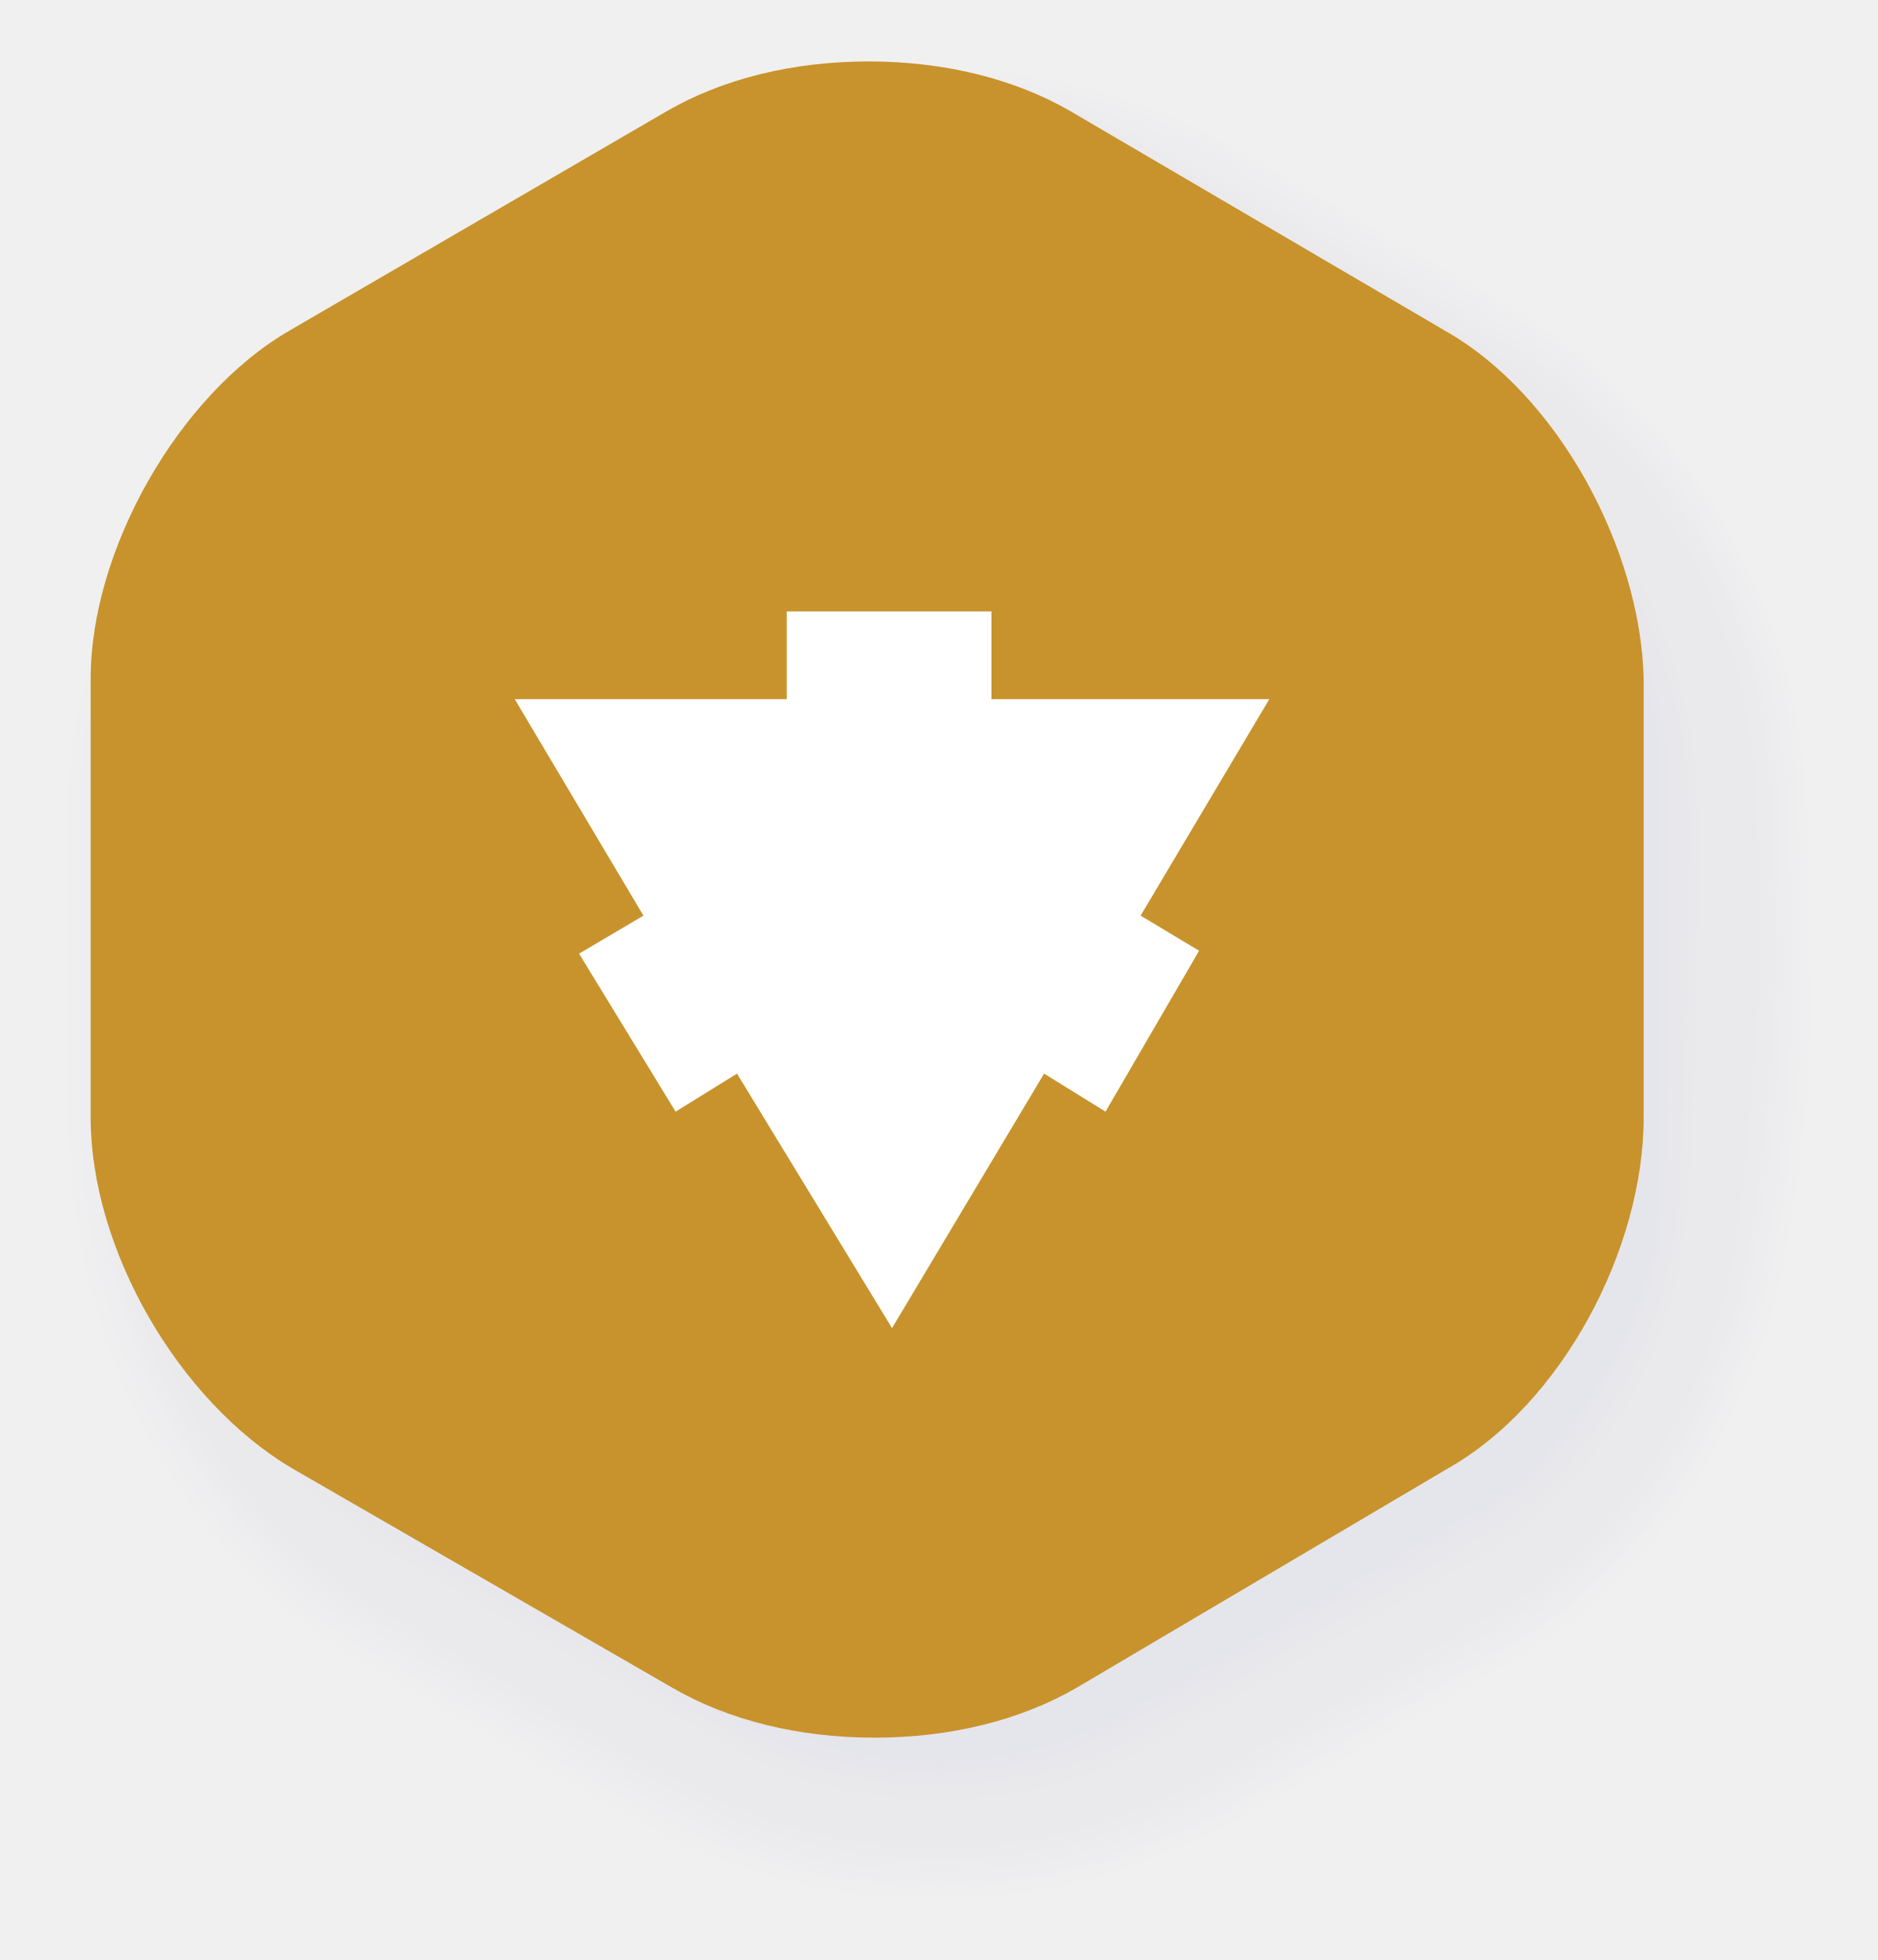
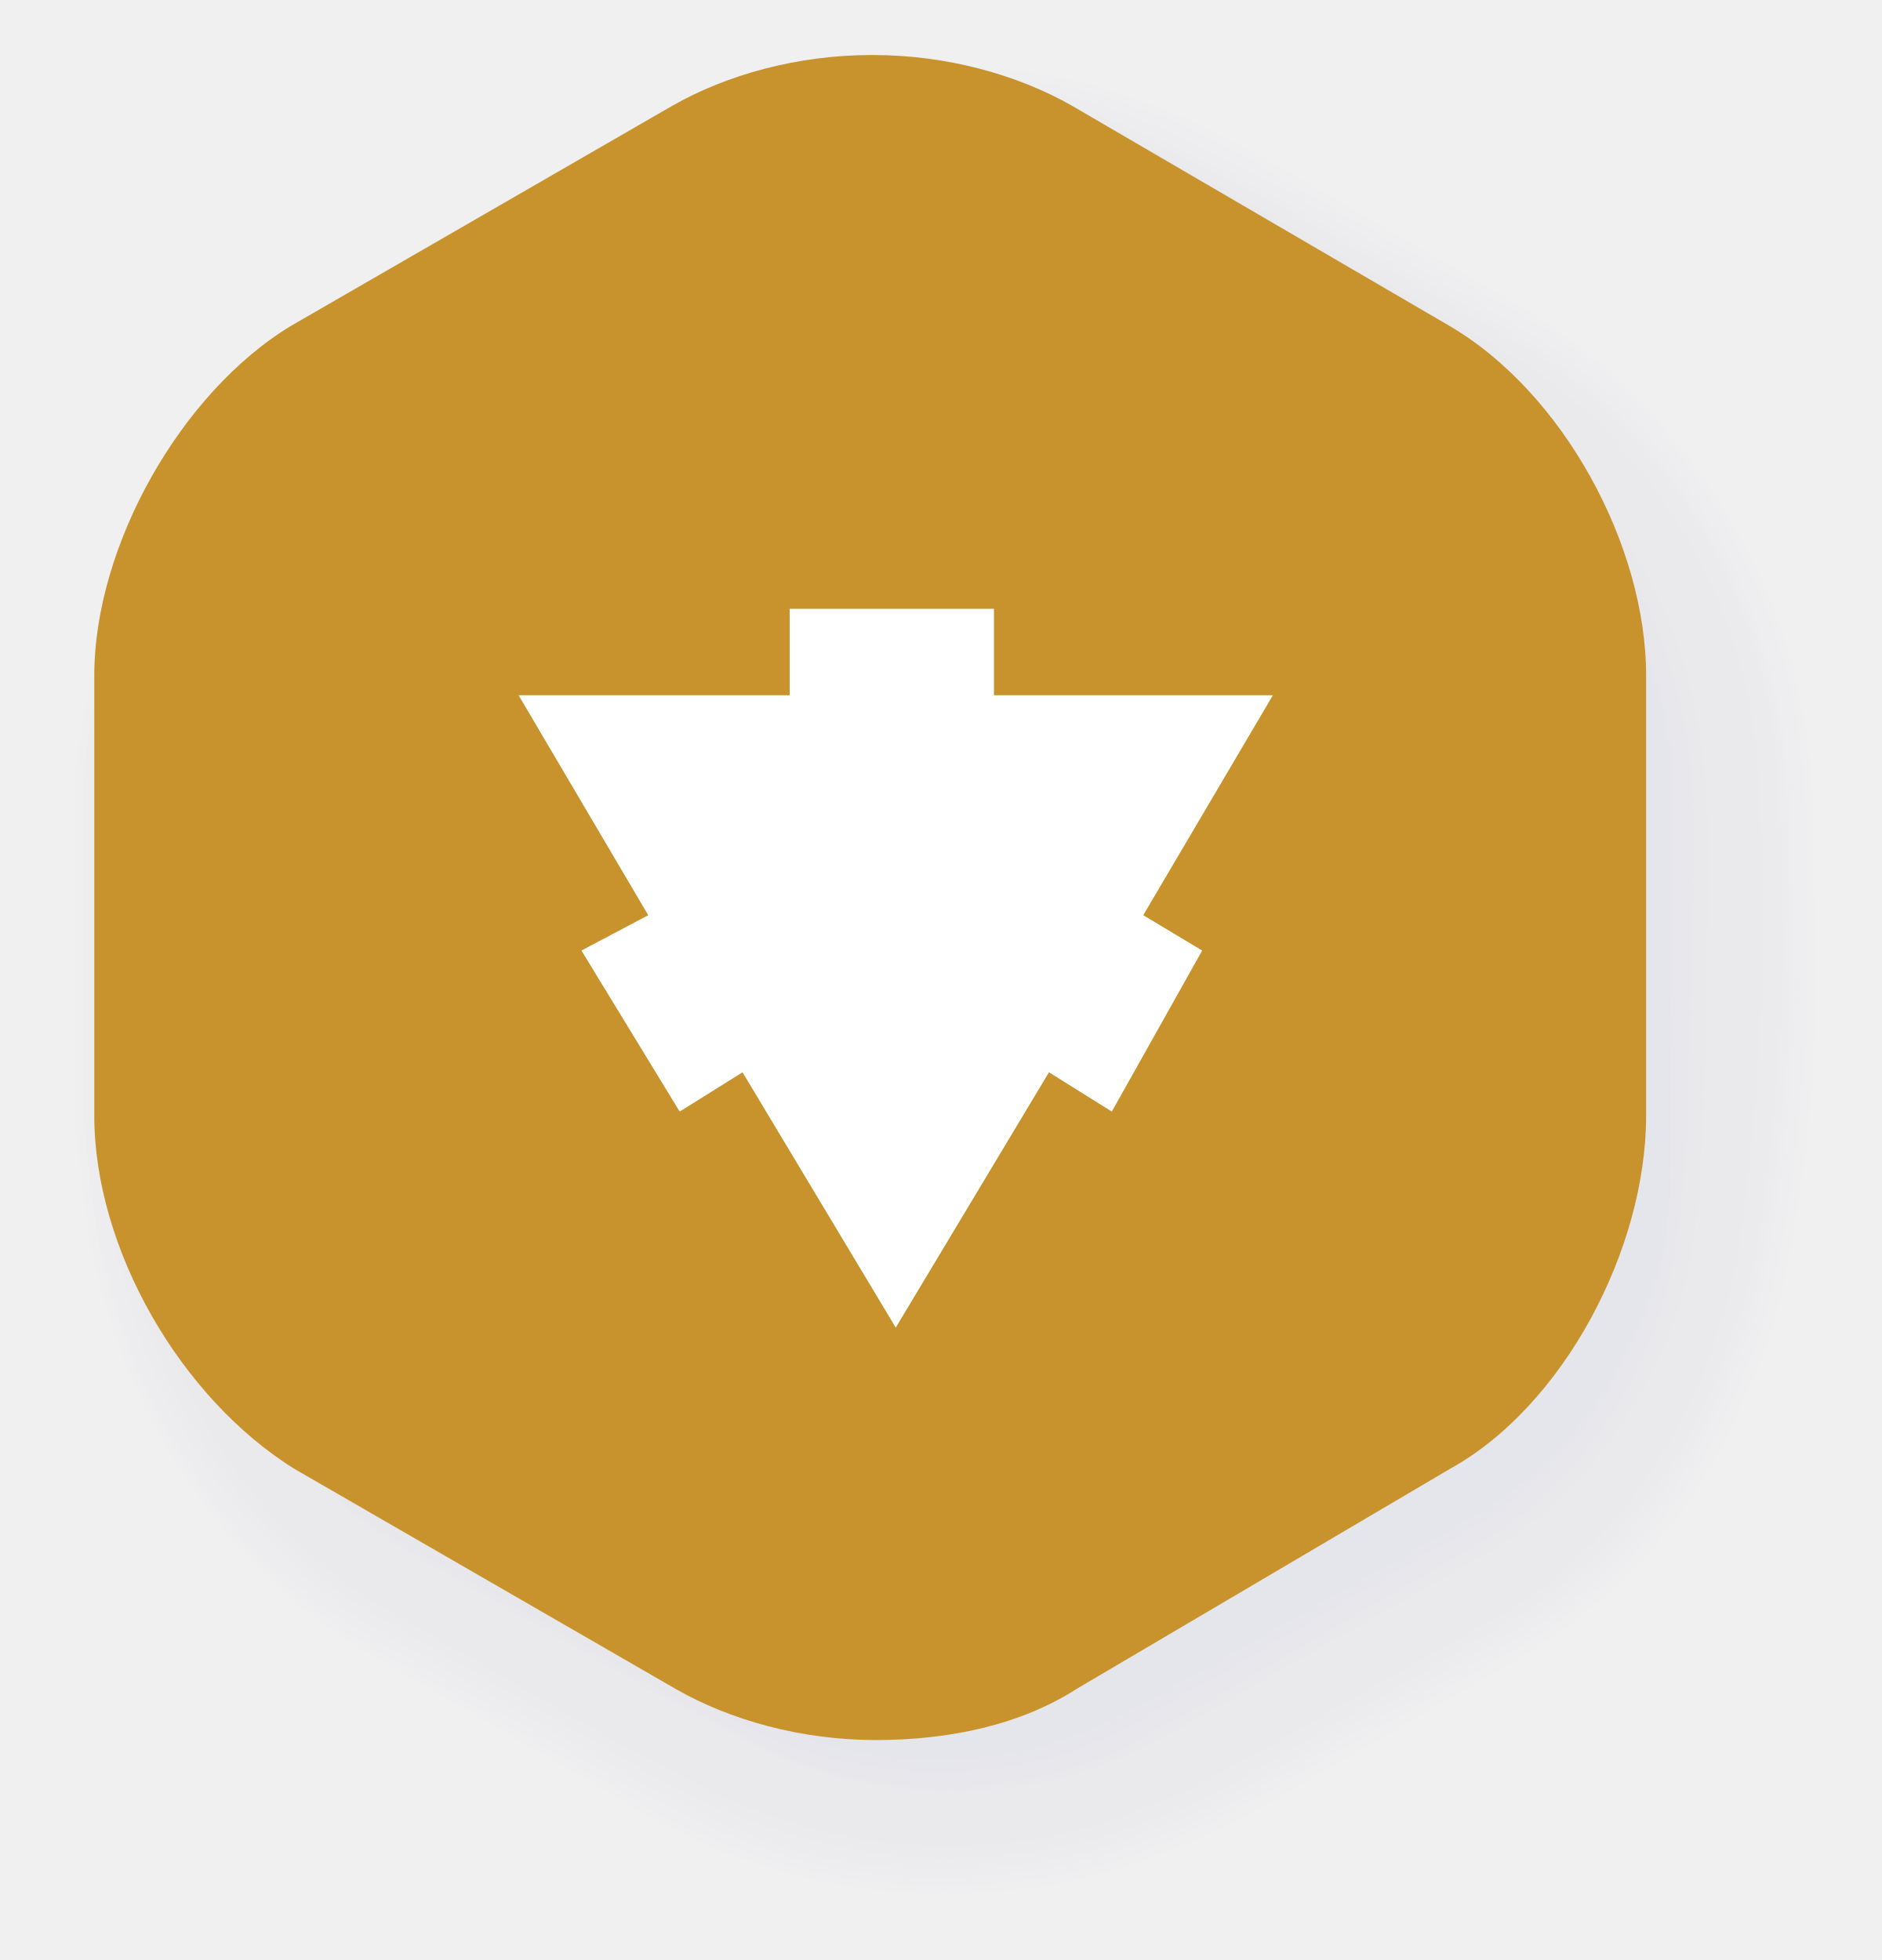
- <svg xmlns="http://www.w3.org/2000/svg" version="1.1" id="Layer_1" x="0px" y="0px" viewBox="-3.1 -2.1 64.2 67" enable-background="new -3.1 -2.1 64.2 67" xml:space="preserve">
+ <svg xmlns="http://www.w3.org/2000/svg" version="1.1" id="Layer_1" x="0px" y="0px" viewBox="-2.1 -2 47.9 49.9" enable-background="new -2.1 -2 47.9 49.9" xml:space="preserve">
  <g>
    <g opacity="0">
-       <path fill="#D5D8E2" d="M29-1.9c-4.3,0-8.4,1.1-11.8,3.1l0,0l0,0L8.6,6.1c-7,4.1-11.7,12.3-11.7,20.5v9.9    c0,8.2,4.7,16.4,11.7,20.5l8.5,4.9c3.5,2,7.6,3.1,11.8,3.1c4.3,0,8.3-1.1,11.8-3.1l8.6-5c7.1-4.1,11.8-12.3,11.8-20.5v-9.9    c0-8.2-4.7-16.4-11.8-20.5l-8.6-5C37.3-0.9,33.2-1.9,29-1.9L29-1.9z" />
+       <path fill="#D5D8E2" d="M21.9-2c-3.2,0-6.3,0.8-8.8,2.3l0,0l0,0L6.7,4c-5.2,3.1-8.7,9.2-8.7,15.3v7.4c0,6.1,3.5,12.2,8.7,15.3    l6.3,3.7c2.6,1.5,5.7,2.3,8.8,2.3c3.2,0,6.2-0.8,8.8-2.3l6.4-3.7c5.3-3.1,8.8-9.2,8.8-15.3v-7.4c0-6.1-3.5-12.2-8.8-15.3l-6.4-3.7    C28.1-1.2,25-2,21.9-2L21.9-2z" />
    </g>
    <g opacity="2.272727e-03">
-       <path fill="#D5D8E2" d="M29-1.6L29-1.6c2.5,0,4.9,0.4,7.2,1.1c1.6,0.5,3.2,1.2,4.6,2l8.5,4.9c6.9,4,11.5,12,11.5,19.9    c0,0.1,0,9.6,0,9.6c0,4-1.2,8.6-3.2,12.1c-2,3.5-4.9,6.6-8.3,8.6l-8.6,5c-1.2,0.7-2.6,1.4-4,1.8c-2.4,0.8-5.1,1.3-7.8,1.3    c-2.5,0-4.9-0.4-7.1-1.1c-1.6-0.5-3.2-1.2-4.6-2l-8.5-4.9C4,53.9,0.3,49.2-1.5,43.9c-0.8-2.4-1.3-5.1-1.3-7.6v-9.8    c0-8,4.6-16.1,11.4-20l8.5-5l0,0l0,0c1.2-0.7,2.6-1.4,4-1.8C23.6-1.2,26.3-1.6,29-1.6" />
+       <path fill="#D5D8E2" d="M21.9-1.7L21.9-1.7c1.9,0,3.7,0.3,5.4,0.8c1.2,0.4,2.4,0.9,3.4,1.5L37,4.2c5.1,3,8.6,9,8.6,14.9    c0,0.1,0,7.2,0,7.2c0,3-0.9,6.4-2.4,9c-1.5,2.6-3.7,4.9-6.2,6.4l-6.4,3.7c-0.9,0.5-1.9,1-3,1.3c-1.8,0.6-3.8,1-5.8,1    c-1.9,0-3.7-0.3-5.3-0.8c-1.2-0.4-2.4-0.9-3.4-1.5l-6.3-3.7c-3.5-2.1-6.3-5.6-7.6-9.6c-0.6-1.8-1-3.8-1-5.7v-7.3    c0-6,3.4-12,8.5-14.9L13,0.6l0,0l0,0c0.9-0.5,1.9-1,3-1.3C17.9-1.4,19.9-1.7,21.9-1.7" />
    </g>
    <g opacity="4.545454e-03">
-       <path fill="#D5D8E2" d="M29-1.3L29-1.3c2.5,0,4.9,0.4,7.1,1.1c1.5,0.5,3.3,1.3,4.6,2.1l8.5,4.9c6.7,3.8,11.2,11.6,11.3,19.3    c0,0.1,0.1,9.2,0.1,9.3c0,3.8-1.1,8.9-3.1,12.2c-1.9,3.5-4.8,6.7-8.2,8.7l-8.6,5c-1.1,0.7-2.7,1.4-3.9,1.8c-2.4,0.9-5,1.3-7.7,1.3    c-2.5,0-4.9-0.4-7.1-1.1c-1.5-0.5-3.2-1.2-4.5-2l-8.5-5c-4.7-2.7-8.3-7.4-10-12.7c-0.8-2.2-1.2-5.1-1.2-7.5v-9.8    c0-7.8,4.5-15.7,11.2-19.6l8.5-5l0,0l0,0C18.5,1.1,20,0.4,21.3,0C23.7-0.9,26.3-1.3,29-1.3" />
+       <path fill="#D5D8E2" d="M21.9-1.5L21.9-1.5c1.9,0,3.7,0.3,5.3,0.8c1.1,0.4,2.5,1,3.4,1.6L37,4.5c5,2.8,8.4,8.7,8.4,14.4    c0,0.1,0.1,6.9,0.1,6.9c0,2.8-0.8,6.6-2.3,9.1c-1.4,2.6-3.6,5-6.1,6.5l-6.4,3.7c-0.8,0.5-2,1-2.9,1.3c-1.8,0.7-3.7,1-5.7,1    c-1.9,0-3.7-0.3-5.3-0.8c-1.1-0.4-2.4-0.9-3.4-1.5L7,41.5c-3.5-2-6.2-5.5-7.5-9.5c-0.6-1.6-0.9-3.8-0.9-5.6v-7.3    C-1.4,13.3,2,7.4,7,4.5l6.3-3.7l0,0l0,0c0.7-0.4,1.9-1,2.8-1.3C17.9-1.2,19.9-1.5,21.9-1.5" />
    </g>
    <g opacity="6.818182e-03">
-       <path fill="#D5D8E2" d="M29-1L29-1c2.5,0,4.9,0.4,7.1,1.1c1.4,0.4,3.3,1.4,4.6,2.1l8.5,4.9c6.5,3.7,10.8,11.2,11,18.7    c0.1,0.2,0.1,8.9,0.1,9.1c0,3.6-1.1,9.1-2.9,12.3c-1.8,3.6-4.7,6.8-8.1,8.8l-8.6,5c-1.1,0.6-2.7,1.4-3.9,1.8    c-2.4,0.9-5,1.3-7.6,1.3c-2.5,0-4.8-0.4-7.1-1.1c-1.4-0.4-3.2-1.3-4.5-2l-8.5-5c-4.6-2.7-8.2-7.4-9.8-12.6C-1.6,41.2-2,38.2-2,36    v-9.7c0-7.6,4.4-15.4,10.9-19.2l8.5-5l0,0l0,0c1.1-0.6,2.7-1.4,3.9-1.8C23.7-0.6,26.3-1,29-1" />
+       <path fill="#D5D8E2" d="M21.9-1.3L21.9-1.3c1.9,0,3.7,0.3,5.3,0.8c1,0.3,2.5,1,3.4,1.6L37,4.8c4.9,2.8,8.1,8.4,8.2,14    c0.1,0.1,0.1,6.6,0.1,6.8c0,2.7-0.8,6.8-2.2,9.2c-1.3,2.7-3.5,5.1-6,6.6L30.6,45c-0.8,0.4-2,1-2.9,1.3c-1.8,0.7-3.7,1-5.7,1    c-1.9,0-3.6-0.3-5.3-0.8c-1-0.3-2.4-1-3.4-1.5L7,41.3c-3.4-2-6.1-5.5-7.3-9.4c-0.7-1.6-1-3.9-1-5.5v-7.2c0-5.7,3.3-11.5,8.1-14.3    L13.2,1l0,0l0,0c0.8-0.4,2-1,2.9-1.3C17.9-1,19.9-1.3,21.9-1.3" />
    </g>
    <g opacity="9.090909e-03">
-       <path fill="#D5D8E2" d="M29-0.7L29-0.7c2.5,0,4.9,0.4,7.1,1.2c1.3,0.4,3.4,1.4,4.6,2.1L49,7.4c6.2,3.6,10.5,10.9,10.7,18.1    c0.1,0.2,0.1,8.6,0.1,8.8c0,3.4-1,9.4-2.8,12.4c-1.7,3.6-4.6,6.9-8,8.9l-8.6,5c-1,0.6-2.7,1.4-3.9,1.8c-2.3,0.9-4.9,1.3-7.6,1.3    c-2.5,0-4.8-0.4-7-1.1c-1.3-0.4-3.2-1.3-4.4-2l-8.5-5C4.4,53,0.9,48.2-0.6,43.1c-0.7-2-1.1-5.2-1.1-7.3v-9.6    c0-7.5,4.3-15.1,10.7-18.8l8.5-5l0,0l0,0c1-0.6,2.7-1.4,3.9-1.8C23.7-0.2,26.3-0.7,29-0.7" />
+       <path fill="#D5D8E2" d="M21.9-1.1L21.9-1.1c1.9,0,3.7,0.3,5.3,0.9c1,0.3,2.5,1,3.4,1.6L36.8,5c4.6,2.7,7.8,8.1,8,13.5    c0.1,0.1,0.1,6.4,0.1,6.6c0,2.5-0.7,7-2.1,9.3c-1.3,2.7-3.4,5.1-6,6.6l-6.4,3.7c-0.7,0.4-2,1-2.9,1.3c-1.7,0.7-3.7,1-5.7,1    c-1.9,0-3.6-0.3-5.2-0.8c-1-0.3-2.4-1-3.3-1.5L7,41c-3.4-1.9-6-5.5-7.2-9.3C-0.7,30.1-1,27.8-1,26.2V19c0-5.6,3.2-11.3,8-14    l6.3-3.7l0,0l0,0c0.7-0.4,2-1,2.9-1.3C17.9-0.7,19.9-1.1,21.9-1.1" />
    </g>
    <g opacity="1.136364e-02">
-       <path fill="#D5D8E2" d="M29-0.4L29-0.4c2.5,0,4.9,0.4,7,1.2c1.3,0.4,3.4,1.5,4.6,2.1l8.4,4.8c6,3.5,10.2,10.5,10.4,17.5    c0.1,0.3,0.1,8.2,0.1,8.5c0,3.2-1,9.6-2.6,12.4c-1.6,3.6-4.5,7-7.9,9.1l-8.6,5c-1,0.6-2.7,1.5-3.8,1.8c-2.3,0.9-4.9,1.3-7.5,1.3    c-2.5,0-4.8-0.4-7-1.2c-1.3-0.4-3.2-1.3-4.3-2l-8.6-5c-4.5-2.6-8-7.4-9.5-12.4c-0.7-1.9-1-5.2-1-7.2v-9.5    c0-7.3,4.2-14.7,10.4-18.3l8.5-5l0,0l0,0c1-0.6,2.8-1.5,3.8-1.8C23.8,0.1,26.3-0.4,29-0.4" />
+       <path fill="#D5D8E2" d="M21.9-0.8L21.9-0.8c1.9,0,3.7,0.3,5.2,0.9c1,0.3,2.5,1.1,3.4,1.6l6.3,3.6c4.5,2.6,7.6,7.8,7.8,13.1    c0.1,0.2,0.1,6.1,0.1,6.3c0,2.4-0.7,7.2-1.9,9.3c-1.2,2.7-3.4,5.2-5.9,6.8l-6.4,3.7c-0.7,0.4-2,1.1-2.8,1.3c-1.7,0.7-3.7,1-5.6,1    c-1.9,0-3.6-0.3-5.2-0.9c-1-0.3-2.4-1-3.2-1.5l-6.4-3.7c-3.4-1.9-6-5.5-7.1-9.3c-0.5-1.4-0.7-3.9-0.7-5.4v-7.1    c0-5.4,3.1-11,7.8-13.7l6.3-3.7l0,0l0,0c0.7-0.4,2.1-1.1,2.8-1.3C18-0.5,19.9-0.8,21.9-0.8" />
    </g>
    <g opacity="1.363636e-02">
-       <path fill="#D5D8E2" d="M29-0.1L29-0.1c2.5,0,4.8,0.4,7,1.2c1.2,0.4,3.5,1.5,4.5,2.1l8.3,4.8C54.7,11.5,58.7,18.2,59,25    c0.1,0.3,0.2,7.9,0.2,8.2c0,3-0.9,9.9-2.5,12.5c-1.5,3.7-4.4,7.2-7.8,9.2l-8.6,5c-0.9,0.5-2.8,1.5-3.8,1.8    c-2.3,0.9-4.8,1.3-7.4,1.3c-2.4,0-4.8-0.4-6.9-1.2c-1.2-0.4-3.2-1.4-4.3-2l-8.6-5c-4.5-2.6-7.9-7.3-9.3-12.4c-0.6-1.8-1-5.2-1-7.1    V26c0-7.1,4.1-14.4,10.2-17.9l8.5-5l0,0l0,0c0.9-0.5,2.8-1.5,3.8-1.8C23.8,0.4,26.3-0.1,29-0.1" />
+       <path fill="#D5D8E2" d="M21.9-0.6L21.9-0.6c1.9,0,3.6,0.3,5.2,0.9c0.9,0.3,2.6,1.1,3.4,1.6l6.2,3.6c4.4,2.6,7.4,7.6,7.6,12.7    c0.1,0.2,0.1,5.9,0.1,6.1c0,2.2-0.7,7.4-1.9,9.3c-1.1,2.8-3.3,5.4-5.8,6.9l-6.4,3.7c-0.7,0.4-2.1,1.1-2.8,1.3    c-1.7,0.7-3.6,1-5.5,1c-1.8,0-3.6-0.3-5.1-0.9c-0.9-0.3-2.4-1-3.2-1.5l-6.4-3.7c-3.4-1.9-5.9-5.4-6.9-9.3    c-0.4-1.3-0.7-3.9-0.7-5.3v-6.9c0-5.3,3.1-10.7,7.6-13.4l6.3-3.7l0,0l0,0c0.7-0.4,2.1-1.1,2.8-1.3C18-0.2,19.9-0.6,21.9-0.6" />
    </g>
    <g opacity="1.590909e-02">
-       <path fill="#D5D8E2" d="M29,0.3L29,0.3c2.5,0,4.8,0.4,6.9,1.2c1.1,0.3,3.5,1.6,4.5,2.2l8.3,4.8c5.6,3.3,9.6,9.8,9.9,16.3    c0.1,0.4,0.2,7.5,0.2,7.9c0,2.9-0.8,10.1-2.3,12.6c-1.4,3.7-4.3,7.3-7.8,9.3l-8.6,5c-0.9,0.5-2.8,1.5-3.8,1.8    c-2.2,0.9-4.8,1.4-7.4,1.4c-2.4,0-4.8-0.4-6.9-1.2c-1.1-0.3-3.2-1.4-4.2-2l-8.6-5c-4.4-2.5-7.8-7.3-9.1-12.3    c-0.6-1.7-0.9-5.3-0.9-7v-9.4c0-6.9,4-14,10-17.5l8.5-5l0,0l0,0c0.9-0.5,2.8-1.5,3.8-1.8C23.8,0.7,26.4,0.3,29,0.3" />
+       <path fill="#D5D8E2" d="M21.9-0.3L21.9-0.3c1.9,0,3.6,0.3,5.1,0.9c0.8,0.2,2.6,1.2,3.4,1.6l6.2,3.6c4.2,2.5,7.2,7.3,7.4,12.2    c0.1,0.3,0.1,5.6,0.1,5.9c0,2.2-0.6,7.5-1.7,9.4c-1,2.8-3.2,5.4-5.8,6.9l-6.4,3.7c-0.7,0.4-2.1,1.1-2.8,1.3c-1.6,0.7-3.6,1-5.5,1    c-1.8,0-3.6-0.3-5.1-0.9c-0.8-0.2-2.4-1-3.1-1.5l-6.4-3.7c-3.3-1.9-5.8-5.4-6.8-9.2c-0.4-1.3-0.7-4-0.7-5.2v-7    c0-5.1,3-10.4,7.5-13.1L13.5,2l0,0l0,0c0.7-0.4,2.1-1.1,2.8-1.3C18,0,20-0.3,21.9-0.3" />
    </g>
    <g opacity="1.818182e-02">
-       <path fill="#D5D8E2" d="M29,0.6L29,0.6c2.4,0,4.8,0.4,6.9,1.2c1,0.3,3.6,1.6,4.5,2.2l8.3,4.8c5.4,3.1,9.2,9.4,9.6,15.7    c0.1,0.4,0.2,7.2,0.2,7.6c0,2.7-0.8,10.4-2.2,12.7c-1.3,3.7-4.2,7.4-7.7,9.4l-8.6,5c-0.8,0.5-2.8,1.5-3.7,1.8    c-2.2,0.9-4.7,1.4-7.3,1.4c-2.4,0-4.8-0.4-6.9-1.2c-1-0.3-3.2-1.4-4.2-2l-8.6-5C5,51.8,1.7,47,0.5,42.1c-0.6-1.6-0.9-5.3-0.9-7    v-9.3c0-6.7,4-13.7,9.7-17l8.5-5l0,0l0,0c0.8-0.5,2.9-1.5,3.7-1.8C23.9,1,26.4,0.6,29,0.6" />
+       <path fill="#D5D8E2" d="M21.9-0.1L21.9-0.1c1.8,0,3.6,0.3,5.1,0.9C27.8,1,29.7,2,30.4,2.5L36.6,6c4,2.3,6.9,7,7.2,11.7    c0.1,0.3,0.1,5.4,0.1,5.7c0,2-0.6,7.8-1.6,9.5c-1,2.8-3.1,5.5-5.7,7l-6.4,3.7C29.5,44,28,44.8,27.3,45c-1.6,0.7-3.5,1-5.4,1    c-1.8,0-3.6-0.3-5.1-0.9c-0.7-0.2-2.4-1-3.1-1.5l-6.4-3.7c-3.2-1.8-5.7-5.4-6.6-9c-0.4-1.2-0.7-4-0.7-5.2v-6.9    c0-5,3-10.2,7.2-12.7l6.3-3.7l0,0l0,0c0.6-0.4,2.2-1.1,2.8-1.3C18.1,0.2,20-0.1,21.9-0.1" />
    </g>
    <g opacity="2.045454e-02">
-       <path fill="#D5D8E2" d="M29,0.9L29,0.9c2.4,0,4.8,0.4,6.9,1.3c1,0.3,3.6,1.7,4.5,2.2l8.2,4.8c5.2,3,8.9,9.1,9.3,15.1    c0.2,0.5,0.3,6.9,0.3,7.4c0,2.5-0.7,10.6-2,12.8c-1.2,3.8-4.1,7.5-7.6,9.5l-8.6,5c-0.7,0.4-2.9,1.6-3.7,1.8    c-2.2,0.9-4.7,1.4-7.2,1.4c-2.4,0-4.8-0.4-6.8-1.3c-1-0.3-3.2-1.5-4.1-2l-8.6-5c-4.3-2.5-7.6-7.3-8.7-12.1C0.3,40.4,0,36.5,0,35    v-9.2c0-6.5,3.9-13.4,9.5-16.6l8.5-5l0,0l0,0c0.7-0.4,2.9-1.6,3.7-1.9C23.9,1.4,26.4,0.9,29,0.9" />
+       <path fill="#D5D8E2" d="M21.9,0.1L21.9,0.1c1.8,0,3.6,0.3,5.1,1c0.7,0.2,2.7,1.3,3.4,1.6l6.1,3.6c3.9,2.2,6.6,6.8,6.9,11.3    c0.1,0.4,0.2,5.1,0.2,5.5c0,1.9-0.5,7.9-1.5,9.6c-0.9,2.8-3.1,5.6-5.7,7.1l-6.4,3.7c-0.5,0.3-2.2,1.2-2.8,1.3    c-1.6,0.7-3.5,1-5.4,1c-1.8,0-3.6-0.3-5.1-1c-0.7-0.2-2.4-1.1-3.1-1.5l-6.4-3.7c-3.2-1.9-5.7-5.4-6.5-9c-0.4-1-0.7-4-0.7-5.1v-6.9    c0-4.9,2.9-10,7.1-12.4l6.3-3.7l0,0l0,0c0.5-0.3,2.2-1.2,2.8-1.4C18.1,0.5,20,0.1,21.9,0.1" />
    </g>
    <g opacity="2.272727e-02">
-       <path fill="#D5D8E2" d="M29,1.2L29,1.2c2.4,0,4.8,0.4,6.8,1.3c0.9,0.3,3.7,1.8,4.5,2.2l8.2,4.7c5,2.9,8.6,8.7,9.1,14.6    c0.2,0.6,0.3,6.5,0.3,7.1c0,2.3-0.7,10.9-1.9,12.9c-1.1,3.8-4,7.6-7.5,9.7l-8.7,5c-0.7,0.4-2.9,1.6-3.7,1.8    c-2.1,0.9-4.6,1.4-7.2,1.4c-2.4,0-4.8-0.4-6.8-1.3c-0.9-0.3-3.2-1.5-4-2l-8.6-5c-4.2-2.5-7.5-7.2-8.5-12c-0.5-1.3-0.7-5.4-0.7-6.8    v-9.1c0-6.3,3.8-13,9.2-16.2l8.5-5l0,0l0,0c0.7-0.4,2.9-1.6,3.7-1.9C23.9,1.7,26.4,1.2,29,1.2" />
+       <path fill="#D5D8E2" d="M21.9,0.4L21.9,0.4c1.8,0,3.6,0.3,5.1,1c0.7,0.2,2.8,1.3,3.4,1.6l6.1,3.5c3.7,2.2,6.4,6.5,6.8,10.9    c0.1,0.4,0.2,4.9,0.2,5.3c0,1.7-0.5,8.1-1.4,9.6c-0.8,2.8-3,5.7-5.6,7.2L30,43.3c-0.5,0.3-2.2,1.2-2.8,1.3c-1.6,0.7-3.4,1-5.4,1    c-1.8,0-3.6-0.3-5.1-1c-0.7-0.2-2.4-1.1-3-1.5l-6.4-3.7c-3.1-1.9-5.6-5.4-6.3-9c-0.4-1-0.5-4-0.5-5.1v-6.8c0-4.7,2.8-9.7,6.9-12.1    l6.3-3.7l0,0l0,0c0.5-0.3,2.2-1.2,2.8-1.4C18.1,0.7,20,0.4,21.9,0.4" />
    </g>
    <g opacity="2.500000e-02">
-       <path fill="#D5D8E2" d="M29,1.5L29,1.5c2.4,0,4.8,0.5,6.8,1.3c0.8,0.2,3.7,1.8,4.5,2.2l8.2,4.7c4.8,2.8,8.3,8.3,8.8,14    c0.2,0.6,0.3,6.2,0.3,6.8c0,2.1-0.6,11.1-1.7,13c-1,3.8-3.9,7.7-7.4,9.8l-8.7,5c-0.6,0.4-2.9,1.6-3.6,1.8C34,61,31.5,61.5,29,61.5    c-2.4,0-4.7-0.5-6.8-1.3c-0.8-0.3-3.2-1.5-4-2l-8.6-5c-4.2-2.4-7.4-7.2-8.3-12c-0.4-1.2-0.7-5.4-0.7-6.7v-9c0-6.2,3.7-12.7,9-15.8    l8.5-5l0,0l0,0c0.6-0.4,2.9-1.6,3.6-1.9C24,2,26.4,1.5,29,1.5" />
+       <path fill="#D5D8E2" d="M21.9,0.6L21.9,0.6c1.8,0,3.6,0.4,5.1,1c0.6,0.1,2.8,1.3,3.4,1.6l6.1,3.5c3.6,2.1,6.2,6.2,6.6,10.4    c0.1,0.4,0.2,4.6,0.2,5.1c0,1.6-0.4,8.3-1.3,9.7c-0.7,2.8-2.9,5.7-5.5,7.3L30,43c-0.4,0.3-2.2,1.2-2.7,1.3c-1.6,0.7-3.5,1-5.4,1    c-1.8,0-3.5-0.4-5.1-1c-0.6-0.2-2.4-1.1-3-1.5l-6.4-3.7c-3.1-1.8-5.5-5.4-6.2-9c-0.3-0.9-0.5-4-0.5-5v-6.7c0-4.6,2.8-9.5,6.7-11.8    L13.8,3l0,0l0,0c0.4-0.3,2.2-1.2,2.7-1.4C18.2,1,20,0.6,21.9,0.6" />
    </g>
    <g opacity="2.727273e-02">
-       <path fill="#D5D8E2" d="M29,1.8L29,1.8c2.4,0,4.8,0.5,6.8,1.3c0.7,0.2,3.8,1.9,4.4,2.3l8.1,4.7c4.6,2.7,7.9,8,8.5,13.4    c0.2,0.7,0.3,5.9,0.3,6.5c0,1.9-0.6,11.4-1.5,13c-0.9,3.8-3.8,7.9-7.3,9.9l-8.7,5c-0.6,0.3-3,1.6-3.6,1.8c-2.1,0.9-4.5,1.4-7,1.4    c-2.4,0-4.7-0.5-6.7-1.3c-0.7-0.2-3.2-1.6-3.9-1.9l-8.6-5C5.6,50.5,2.5,45.7,1.6,41C1.2,39.9,1,35.6,1,34.4v-9    c0-6,3.6-12.4,8.7-15.3l8.5-5l0,0l0,0c0.6-0.3,3-1.7,3.6-1.9C24,2.3,26.4,1.8,29,1.8" />
+       <path fill="#D5D8E2" d="M21.9,0.8L21.9,0.8c1.8,0,3.6,0.4,5.1,1c0.5,0.1,2.8,1.4,3.3,1.7l6,3.5c3.4,2,5.9,6,6.3,10    c0.1,0.5,0.2,4.4,0.2,4.9c0,1.4-0.4,8.5-1.1,9.7c-0.7,2.8-2.8,5.9-5.4,7.4l-6.5,3.7c-0.4,0.2-2.2,1.2-2.7,1.3    c-1.6,0.7-3.4,1-5.2,1c-1.8,0-3.5-0.4-5-1c-0.5-0.1-2.4-1.2-2.9-1.4l-6.4-3.7c-3.1-1.8-5.4-5.4-6.1-8.9C1.2,29.2,1,26,1,25.1v-6.7    C1,13.9,3.7,9.2,7.5,7l6.3-3.7l0,0l0,0C14.3,3,16.1,2,16.5,1.9C18.2,1.2,20,0.8,21.9,0.8" />
    </g>
    <g opacity="2.954545e-02">
-       <path fill="#D5D8E2" d="M29,2.1L29,2.1c2.4,0,4.8,0.5,6.7,1.4c0.7,0.2,3.8,1.9,4.4,2.3l8.1,4.7c4.4,2.5,7.6,7.6,8.2,12.8    c0.2,0.7,0.4,5.5,0.4,6.2c0,1.7-0.5,11.6-1.4,13.1c-0.8,3.9-3.7,8-7.2,10l-8.7,5c-0.5,0.3-3,1.7-3.6,1.8c-2,0.9-4.5,1.4-7,1.4    c-2.4,0-4.7-0.5-6.7-1.4c-0.7-0.2-3.2-1.6-3.8-1.9l-8.6-5c-4.1-2.4-7.2-7.2-7.9-11.8c-0.4-1-0.5-5.4-0.5-6.5v-8.9    c0-5.8,3.5-12,8.5-14.9l8.6-5l0,0l0,0c0.5-0.3,3-1.7,3.6-1.9C24,2.7,26.4,2.1,29,2.1" />
+       <path fill="#D5D8E2" d="M21.9,1L21.9,1c1.8,0,3.6,0.4,5,1c0.5,0.1,2.8,1.4,3.3,1.7l6,3.5c3.3,1.9,5.7,5.7,6.1,9.6    c0.1,0.5,0.3,4.1,0.3,4.6c0,1.3-0.4,8.7-1,9.8c-0.6,2.9-2.8,6-5.4,7.5l-6.5,3.7c-0.4,0.2-2.2,1.3-2.7,1.3c-1.5,0.7-3.4,1-5.2,1    c-1.8,0-3.5-0.4-5-1c-0.5-0.1-2.4-1.2-2.8-1.4l-6.4-3.7c-3.1-1.8-5.4-5.4-5.9-8.8c-0.3-0.7-0.4-4-0.4-4.9v-6.6    c0-4.3,2.6-9,6.3-11.1l6.4-3.7l0,0l0,0c0.4-0.2,2.2-1.3,2.7-1.4C18.2,1.5,20,1,21.9,1" />
    </g>
    <g opacity="3.181818e-02">
-       <path fill="#D5D8E2" d="M29,2.5L29,2.5c2.4,0,4.7,0.5,6.7,1.4c0.6,0.2,3.9,2,4.4,2.3l8,4.6c4.2,2.4,7.3,7.3,7.9,12.2    c0.3,0.8,0.4,5.2,0.4,5.9c0,1.5-0.5,11.9-1.2,13.2c-0.7,3.9-3.6,8.1-7.1,10.1l-8.7,5c-0.5,0.3-3,1.7-3.5,1.9    c-2,0.9-4.4,1.5-6.9,1.5c-2.4,0-4.7-0.5-6.7-1.4c-0.6-0.2-3.2-1.6-3.8-1.9l-8.6-5c-4-2.3-7.1-7.1-7.8-11.7    c-0.3-0.9-0.5-5.5-0.5-6.4v-8.8c0-5.6,3.4-11.7,8.2-14.5l8.6-5l0,0l0,0c0.5-0.3,3-1.7,3.5-1.9C24,3,26.5,2.5,29,2.5" />
+       <path fill="#D5D8E2" d="M21.9,1.3L21.9,1.3c1.8,0,3.5,0.4,5,1c0.4,0.1,2.9,1.5,3.3,1.7l6,3.4c3.1,1.8,5.4,5.4,5.9,9.1    c0.2,0.6,0.3,3.9,0.3,4.4c0,1.1-0.4,8.9-0.9,9.9c-0.5,2.9-2.7,6-5.3,7.5l-6.5,3.7c-0.4,0.2-2.2,1.3-2.6,1.4    c-1.5,0.7-3.3,1.1-5.1,1.1c-1.8,0-3.5-0.4-5-1c-0.4-0.1-2.4-1.2-2.8-1.4l-6.4-3.7c-3-1.7-5.3-5.3-5.8-8.7    c-0.2-0.7-0.4-4.1-0.4-4.8v-6.6c0-4.2,2.5-8.7,6.1-10.8L14,3.9l0,0l0,0c0.4-0.2,2.2-1.3,2.6-1.4C18.2,1.7,20,1.3,21.9,1.3" />
    </g>
    <g opacity="3.409091e-02">
-       <path fill="#D5D8E2" d="M29,2.8L29,2.8c2.4,0,4.7,0.5,6.6,1.4c0.5,0.2,3.9,2.1,4.4,2.3l8,4.6c4,2.3,7,6.9,7.7,11.6    c0.3,0.8,0.4,4.8,0.4,5.6c0,1.3-0.4,12.1-1.1,13.3c-0.7,3.9-3.5,8.2-7,10.2l-8.7,5c-0.4,0.2-3,1.7-3.5,1.9c-2,1-4.4,1.5-6.8,1.5    c-2.4,0-4.7-0.5-6.6-1.4c-0.5-0.2-3.2-1.7-3.7-1.9l-8.7-5c-4-2.3-7-7.1-7.6-11.6C2.2,39.5,2,34.8,2,33.9v-8.7    c0-5.4,3.3-11.4,8-14.1l8.6-5l0,0l0,0c0.4-0.2,3.1-1.7,3.5-1.9C24.1,3.3,26.5,2.8,29,2.8" />
+       <path fill="#D5D8E2" d="M21.9,1.6L21.9,1.6c1.8,0,3.5,0.4,4.9,1c0.4,0.1,2.9,1.6,3.3,1.7l6,3.4c3,1.7,5.2,5.1,5.7,8.7    c0.2,0.6,0.3,3.6,0.3,4.2c0,1-0.3,9-0.8,9.9c-0.5,2.9-2.6,6.1-5.2,7.6l-6.5,3.7c-0.3,0.1-2.2,1.3-2.6,1.4    c-1.5,0.7-3.3,1.1-5.1,1.1s-3.5-0.4-4.9-1c-0.4-0.1-2.4-1.3-2.8-1.4l-6.5-3.7c-3-1.7-5.2-5.3-5.7-8.7c-0.1-0.6-0.3-4.1-0.3-4.8    v-6.5c0-4,2.5-8.5,6-10.5L14.1,4l0,0l0,0c0.3-0.1,2.3-1.3,2.6-1.4C18.2,1.9,20,1.6,21.9,1.6" />
    </g>
    <g opacity="3.636364e-02">
-       <path fill="#D5D8E2" d="M28.9,3.1L28.9,3.1c2.4,0,4.7,0.5,6.6,1.4c0.4,0.1,4,2.1,4.4,2.4l8,4.6c3.8,2.2,6.6,6.5,7.4,11    c0.3,0.9,0.5,4.5,0.5,5.4c0,1.1-0.3,12.4-0.9,13.4c-0.6,4-3.4,8.3-6.9,10.4l-8.7,5c-0.3,0.2-3.1,1.7-3.5,1.9    c-1.9,1-4.3,1.5-6.8,1.5c-2.4,0-4.7-0.5-6.6-1.4c-0.4-0.1-3.2-1.7-3.6-1.9l-8.7-5C6.2,49.3,3.2,44.5,2.7,40    c-0.2-0.7-0.4-5.5-0.4-6.2v-8.7c0-5.2,3.2-11,7.7-13.6l8.6-5l0,0l0,0c0.3-0.2,3.1-1.8,3.5-1.9C24.1,3.6,26.5,3.1,28.9,3.1" />
+       <path fill="#D5D8E2" d="M21.8,1.8L21.8,1.8c1.8,0,3.5,0.4,4.9,1c0.3,0.1,3,1.6,3.3,1.8L36,8c2.8,1.6,4.9,4.9,5.5,8.2    c0.2,0.7,0.4,3.4,0.4,4c0,0.8-0.2,9.3-0.7,10c-0.4,3-2.5,6.2-5.1,7.8l-6.5,3.7c-0.2,0.1-2.3,1.3-2.6,1.4c-1.4,0.7-3.2,1.1-5.1,1.1    c-1.8,0-3.5-0.4-4.9-1c-0.3-0.1-2.4-1.3-2.7-1.4l-6.5-3.7c-2.9-1.9-5.1-5.4-5.5-8.8C2.1,28.8,2,25.2,2,24.7v-6.5    C2,14.3,4.4,10,7.7,8l6.4-3.7l0,0l0,0c0.2-0.1,2.3-1.3,2.6-1.4C18.2,2.2,20,1.8,21.8,1.8" />
    </g>
    <g opacity="3.863636e-02">
-       <path fill="#D5D8E2" d="M28.9,3.4L28.9,3.4c2.4,0,4.7,0.5,6.6,1.5c0.4,0.1,4,2.2,4.4,2.4l7.9,4.6c3.6,2.1,6.3,6.2,7.1,10.4    c0.3,0.9,0.5,4.2,0.5,5.1c0,1-0.3,12.6-0.8,13.5c-0.5,4-3.3,8.4-6.8,10.5l-8.7,5c-0.3,0.2-3.1,1.8-3.4,1.9c-1.9,1-4.3,1.5-6.7,1.5    c-2.4,0-4.7-0.5-6.5-1.5c-0.4-0.1-3.2-1.7-3.6-1.9l-8.7-5C6.3,49,3.4,44.2,3,39.8c-0.2-0.6-0.3-5.6-0.3-6.2V25    c0-5.1,3.1-10.7,7.5-13.2l8.6-5l0,0l0,0c0.3-0.2,3.1-1.8,3.4-1.9C24.1,3.9,26.5,3.4,28.9,3.4" />
+       <path fill="#D5D8E2" d="M21.8,2L21.8,2c1.8,0,3.5,0.4,4.9,1.1c0.3,0.1,3,1.6,3.3,1.8l5.9,3.4c2.7,1.6,4.7,4.6,5.3,7.8    c0.2,0.7,0.4,3.1,0.4,3.8c0,0.7-0.2,9.4-0.6,10.1c-0.4,3-2.5,6.3-5.1,7.8l-6.5,3.7c-0.2,0.1-2.3,1.3-2.5,1.4    c-1.4,0.7-3.2,1.1-5,1.1c-1.8,0-3.5-0.4-4.9-1.1c-0.3-0.1-2.4-1.3-2.7-1.4l-6.5-3.7C5,36,2.8,32.5,2.5,29.2    c-0.1-0.4-0.2-4.2-0.2-4.6v-6.4c0-3.8,2.3-8,5.6-9.9l6.4-3.7l0,0l0,0c0.2-0.1,2.3-1.3,2.5-1.4C18.2,2.4,20,2,21.8,2" />
    </g>
    <g opacity="4.090909e-02">
-       <path fill="#D5D8E2" d="M28.9,3.7L28.9,3.7c2.4,0,4.7,0.5,6.5,1.5c0.3,0.1,4.1,2.2,4.4,2.4l7.9,4.6c3.4,2,6,5.8,6.8,9.8    c0.3,1,0.5,3.8,0.5,4.8c0,0.8-0.2,12.9-0.6,13.6c-0.4,4-3.2,8.5-6.7,10.6l-8.7,5c-0.2,0.1-3.1,1.8-3.4,1.9c-1.9,1-4.2,1.5-6.6,1.5    c-2.4,0-4.7-0.5-6.5-1.5c-0.3-0.1-3.2-1.8-3.5-1.9l-8.7-5c-3.8-2.2-6.7-7-7-11.4C3.1,39.1,3,33.9,3,33.4v-8.5    c0-4.9,3-10.4,7.2-12.8l8.6-5l0,0l0,0C19.1,7,22,5.3,22.3,5.2C24.2,4.3,26.5,3.7,28.9,3.7" />
+       <path fill="#D5D8E2" d="M21.8,2.2L21.8,2.2c1.8,0,3.5,0.4,4.9,1.1C26.9,3.4,29.7,5,30,5.1l5.9,3.4c2.5,1.5,4.5,4.3,5.1,7.3    c0.2,0.7,0.4,2.8,0.4,3.6c0,0.6-0.1,9.6-0.4,10.1c-0.3,3-2.4,6.3-5,7.9l-6.5,3.7c-0.1,0.1-2.3,1.3-2.5,1.4    c-1.4,0.7-3.1,1.1-4.9,1.1s-3.5-0.4-4.9-1.1c-0.2-0.1-2.4-1.3-2.6-1.4l-6.5-3.7c-2.8-1.6-5-5.2-5.2-8.5c-0.1-0.4-0.2-4.3-0.2-4.6    V18c0-3.7,2.2-7.8,5.4-9.6l6.4-3.7l0,0l0,0c0.2-0.1,2.4-1.3,2.6-1.4C18.3,2.7,20,2.2,21.8,2.2" />
    </g>
    <g opacity="4.318182e-02">
-       <path fill="#D5D8E2" d="M28.9,4L28.9,4c2.4,0,4.7,0.5,6.5,1.5c0.2,0.1,4.1,2.3,4.3,2.4l7.8,4.5c3.2,1.8,5.7,5.5,6.6,9.2    c0.4,1.1,0.6,3.5,0.6,4.5c0,0.6-0.2,13.1-0.5,13.6c-0.3,4.1-3.1,8.7-6.6,10.7l-8.7,5.1c-0.2,0.1-3.2,1.8-3.4,1.9    c-1.8,1-4.2,1.5-6.6,1.5c-2.4,0-4.6-0.5-6.5-1.5c-0.2-0.1-3.2-1.8-3.4-1.9l-8.7-5c-3.8-2.2-6.6-7-6.8-11.3c-0.1-0.3-0.2-5.6-0.2-6    v-8.4c0-4.7,2.9-10,7-12.4l8.6-5l0,0l0,0c0.2-0.1,3.2-1.8,3.4-1.9C24.2,4.6,26.5,4,28.9,4" />
+       <path fill="#D5D8E2" d="M21.8,2.5L21.8,2.5c1.8,0,3.5,0.4,4.9,1.1c0.1,0.1,3.1,1.7,3.2,1.8l5.8,3.4c2.4,1.3,4.3,4.1,4.9,6.9    c0.3,0.8,0.4,2.6,0.4,3.4c0,0.4-0.1,9.8-0.4,10.1c-0.2,3.1-2.3,6.5-4.9,8l-6.5,3.8c-0.1,0.1-2.4,1.3-2.5,1.4    c-1.3,0.7-3.1,1.1-4.9,1.1S18.4,43,17,42.3c-0.1-0.1-2.4-1.3-2.5-1.4l-6.5-3.7c-2.8-1.6-4.9-5.2-5.1-8.4c-0.1-0.2-0.1-4.2-0.1-4.5    V18c0-3.5,2.2-7.5,5.2-9.3L14.4,5l0,0l0,0c0.1-0.1,2.4-1.3,2.5-1.4C18.3,2.9,20,2.5,21.8,2.5" />
    </g>
    <g opacity="4.545455e-02">
-       <path fill="#D5D8E2" d="M28.9,4.4L28.9,4.4c2.4,0,4.7,0.5,6.5,1.5c0.1,0,4.2,2.4,4.3,2.4l7.8,4.5c3,1.7,5.4,5.1,6.3,8.6    c0.4,1.1,0.6,3.1,0.6,4.2c0,0.4-0.1,13.4-0.3,13.7c-0.2,4.1-3,8.8-6.6,10.8l-8.7,5.1c-0.1,0.1-3.2,1.8-3.3,1.9    c-1.8,1-4.1,1.5-6.5,1.5c-2.4,0-4.6-0.5-6.4-1.5c-0.1,0-3.2-1.8-3.4-1.9l-8.7-5.1C6.8,48.1,4,43.2,3.8,39    c-0.1-0.2-0.1-5.7-0.1-5.9v-8.3c0-4.5,2.9-9.7,6.7-11.9l8.6-5l0,0l0,0c0.1-0.1,3.2-1.9,3.3-1.9C24.2,4.9,26.5,4.4,28.9,4.4" />
+       <path fill="#D5D8E2" d="M21.8,2.8L21.8,2.8c1.8,0,3.5,0.4,4.9,1.1c0.1,0,3.1,1.8,3.2,1.8L35.7,9c2.2,1.3,4,3.8,4.7,6.4    c0.3,0.8,0.4,2.3,0.4,3.1c0,0.3-0.1,10-0.2,10.2c-0.1,3.1-2.2,6.6-4.9,8.1l-6.5,3.8c-0.1,0.1-2.4,1.3-2.5,1.4    c-1.3,0.7-3.1,1.1-4.9,1.1s-3.4-0.4-4.8-1.1c-0.1,0-2.4-1.3-2.5-1.4l-6.5-3.8c-2.8-1.5-4.9-5.1-5-8.3C3,28.4,3,24.3,3,24.2V18    c0-3.4,2.2-7.2,5-8.9l6.4-3.7l0,0l0,0c0.1-0.1,2.4-1.4,2.5-1.4C18.3,3.1,20,2.8,21.8,2.8" />
    </g>
    <g opacity="4.772727e-02">
-       <path fill="#D5D8E2" d="M28.9,4.7L28.9,4.7c2.4,0,4.7,0.5,6.4,1.5c0.1,0,4.2,2.4,4.3,2.5l7.8,4.5c2.8,1.6,5,4.7,6,8    c0.4,1.2,0.6,2.8,0.6,3.9c0,0.2-0.1,13.6-0.2,13.8c-0.1,4.1-2.9,8.9-6.5,11l-8.7,5.1c-0.1,0-3.2,1.9-3.3,1.9    c-1.8,1-4.1,1.6-6.4,1.6c-2.4,0-4.6-0.5-6.4-1.5c-0.1,0-3.2-1.8-3.3-1.9l-8.7-5.1c-3.6-2.1-6.4-7-6.4-11.2c0-0.1-0.1-5.7-0.1-5.8    v-8.3c0-4.3,2.8-9.3,6.5-11.5l8.6-5l0,0l0,0c0.1,0,3.3-1.9,3.3-1.9C24.3,5.2,26.6,4.7,28.9,4.7" />
+       <path fill="#D5D8E2" d="M21.8,3L21.8,3c1.8,0,3.5,0.4,4.8,1.1c0.1,0,3.1,1.8,3.2,1.9l5.8,3.4c2.1,1.2,3.7,3.5,4.5,6    c0.3,0.9,0.4,2.1,0.4,2.9c0,0.1-0.1,10.1-0.1,10.3c-0.1,3.1-2.2,6.6-4.9,8.2l-6.5,3.8c-0.1,0-2.4,1.4-2.5,1.4    c-1.3,0.7-3.1,1.2-4.8,1.2c-1.8,0-3.4-0.4-4.8-1.1c-0.1,0-2.4-1.3-2.5-1.4l-6.5-3.8c-2.7-1.6-4.8-5.2-4.8-8.4    c0-0.1-0.1-4.3-0.1-4.3v-6.2c0-3.2,2.1-6.9,4.9-8.6l6.4-3.7l0,0l0,0c0.1,0,2.5-1.4,2.5-1.4C18.4,3.3,20.1,3,21.8,3" />
    </g>
    <g opacity="5.000000e-02">
-       <path fill="#D5D8E2" d="M28.9,5c2.4,0,4.6,0.6,6.4,1.6l12,6.9c3.6,2.1,6.4,6.9,6.4,11.1v13.9c0,4.1-2.8,9-6.4,11.1l-12,6.9    c-1.7,1-4,1.6-6.4,1.6c-2.4,0-4.6-0.6-6.4-1.6l-12-6.9c-3.6-2.1-6.3-6.9-6.3-11.1V24.6c0-4.1,2.7-9,6.3-11.1l11.9-6.9    C24.3,5.5,26.6,5,28.9,5" />
+       <path fill="#D5D8E2" d="M21.8,3.2c1.8,0,3.4,0.4,4.8,1.2l9,5.1c2.7,1.6,4.8,5.1,4.8,8.3v10.4c0,3.1-2.1,6.7-4.8,8.3l-9,5.1    c-1.3,0.7-3,1.2-4.8,1.2s-3.4-0.4-4.8-1.2l-9-5.1c-2.7-1.6-4.7-5.1-4.7-8.3V17.8c0-3.1,2-6.7,4.7-8.3L17,4.4    C18.4,3.6,20.1,3.2,21.8,3.2" />
    </g>
  </g>
-   <path fill="#C8932C" d="M46.3,9.2L33.5,1.7C31.6,0.6,29.2,0,26.6,0c-2.6,0-5,0.6-6.9,1.7L6.8,9.2C3,11.4,0,16.7,0,21.1v15  c0,4.5,3,9.7,6.9,12l13,7.5c1.9,1.1,4.3,1.7,6.9,1.7c2.6,0,5-0.6,6.9-1.7l12.7-7.5c3.9-2.2,6.7-7.5,6.7-12v-15  C53,16.7,50.2,11.4,46.3,9.2z" />
-   <polygon fill="#FFFFFF" points="40.3,21.8 30.8,21.8 30.8,18.8 23.8,18.8 23.8,21.8 14.5,21.8 18.9,29.2 16.7,30.5 20,35.9   22.1,34.6 27.4,43.3 32.6,34.6 34.7,35.9 37.9,30.4 35.9,29.2 " />
+   <path fill="#C8932C" d="M34.8,6.3l-9.6-5.6c-1.4-0.8-3.2-1.3-5.1-1.3S16.4-0.1,15,0.7L5.3,6.3C2.5,8,0.3,11.9,0.3,15.2v11.2  c0,3.4,2.2,7.2,5.1,9l9.7,5.6c1.4,0.8,3.2,1.3,5.1,1.3s3.7-0.4,5.1-1.3l9.5-5.6c2.9-1.6,5-5.6,5-9V15.2C39.8,11.9,37.7,8,34.8,6.3z" />
+   <polygon fill="#FFFFFF" points="30.3,15.7 23.2,15.7 23.2,13.5 18,13.5 18,15.7 11.1,15.7 14.4,21.3 12.7,22.2 15.2,26.3 16.8,25.3   20.7,31.8 24.6,25.3 26.2,26.3 28.5,22.2 27,21.3 " />
</svg>
